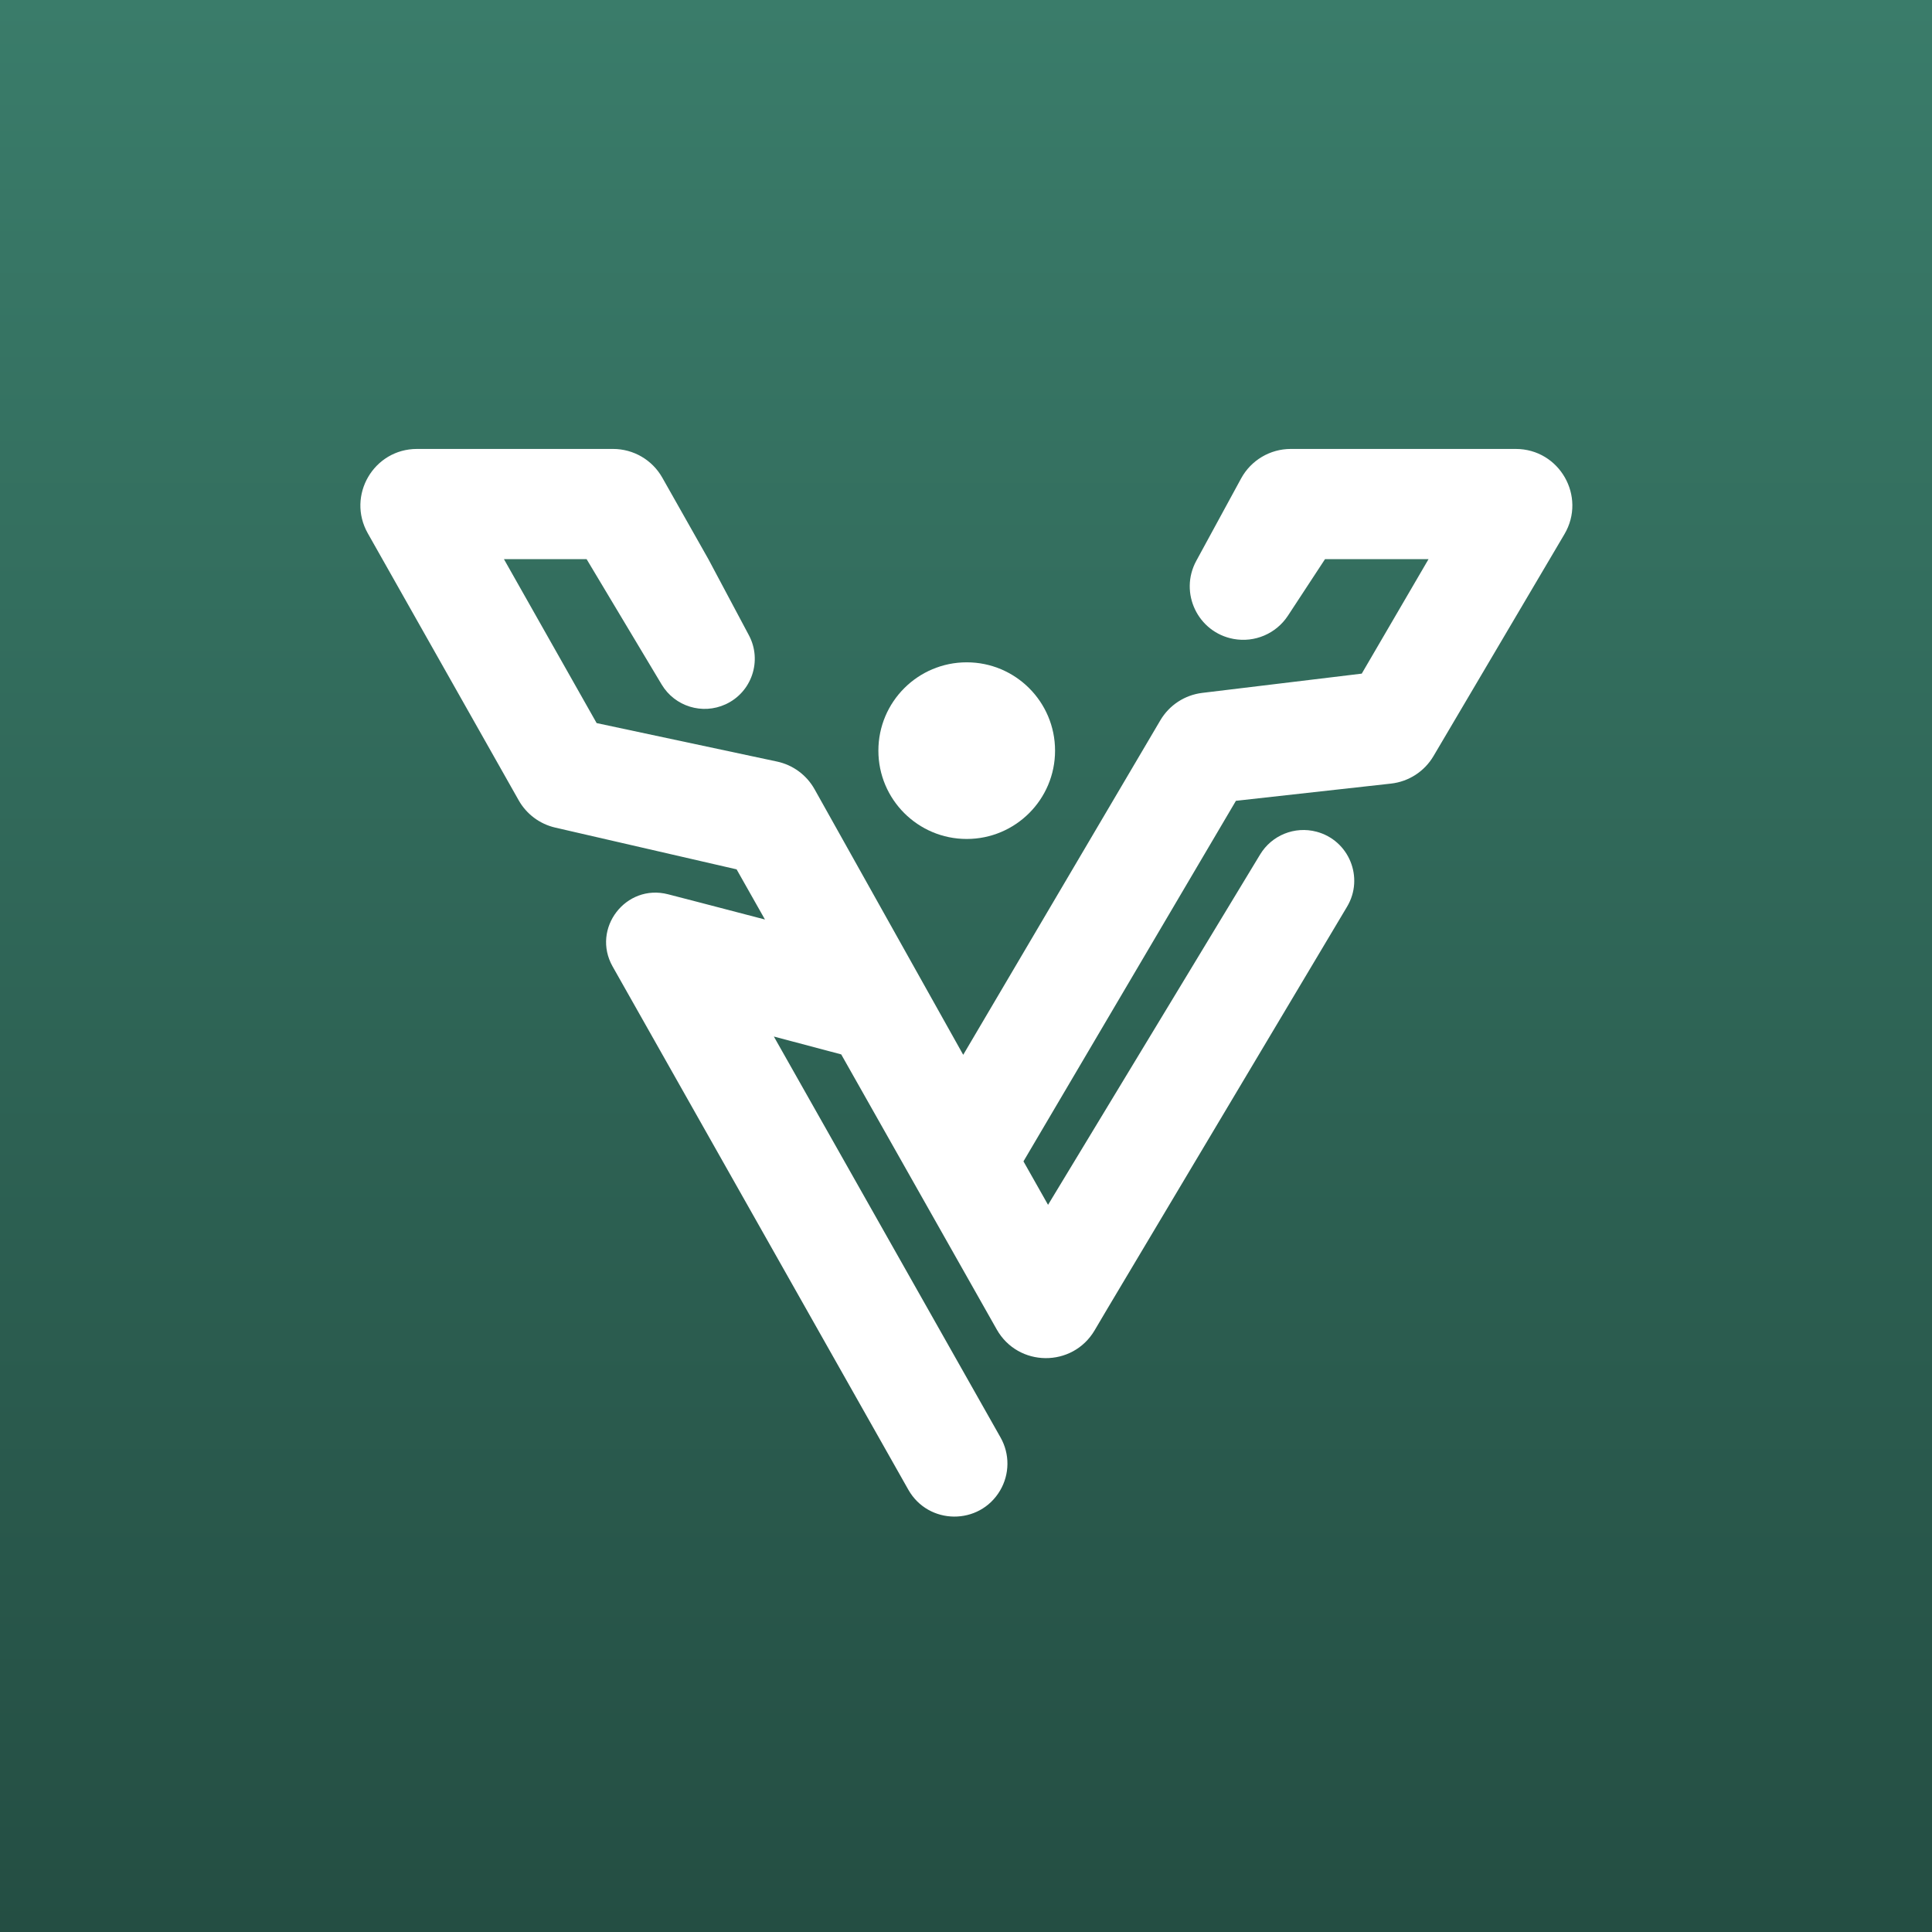
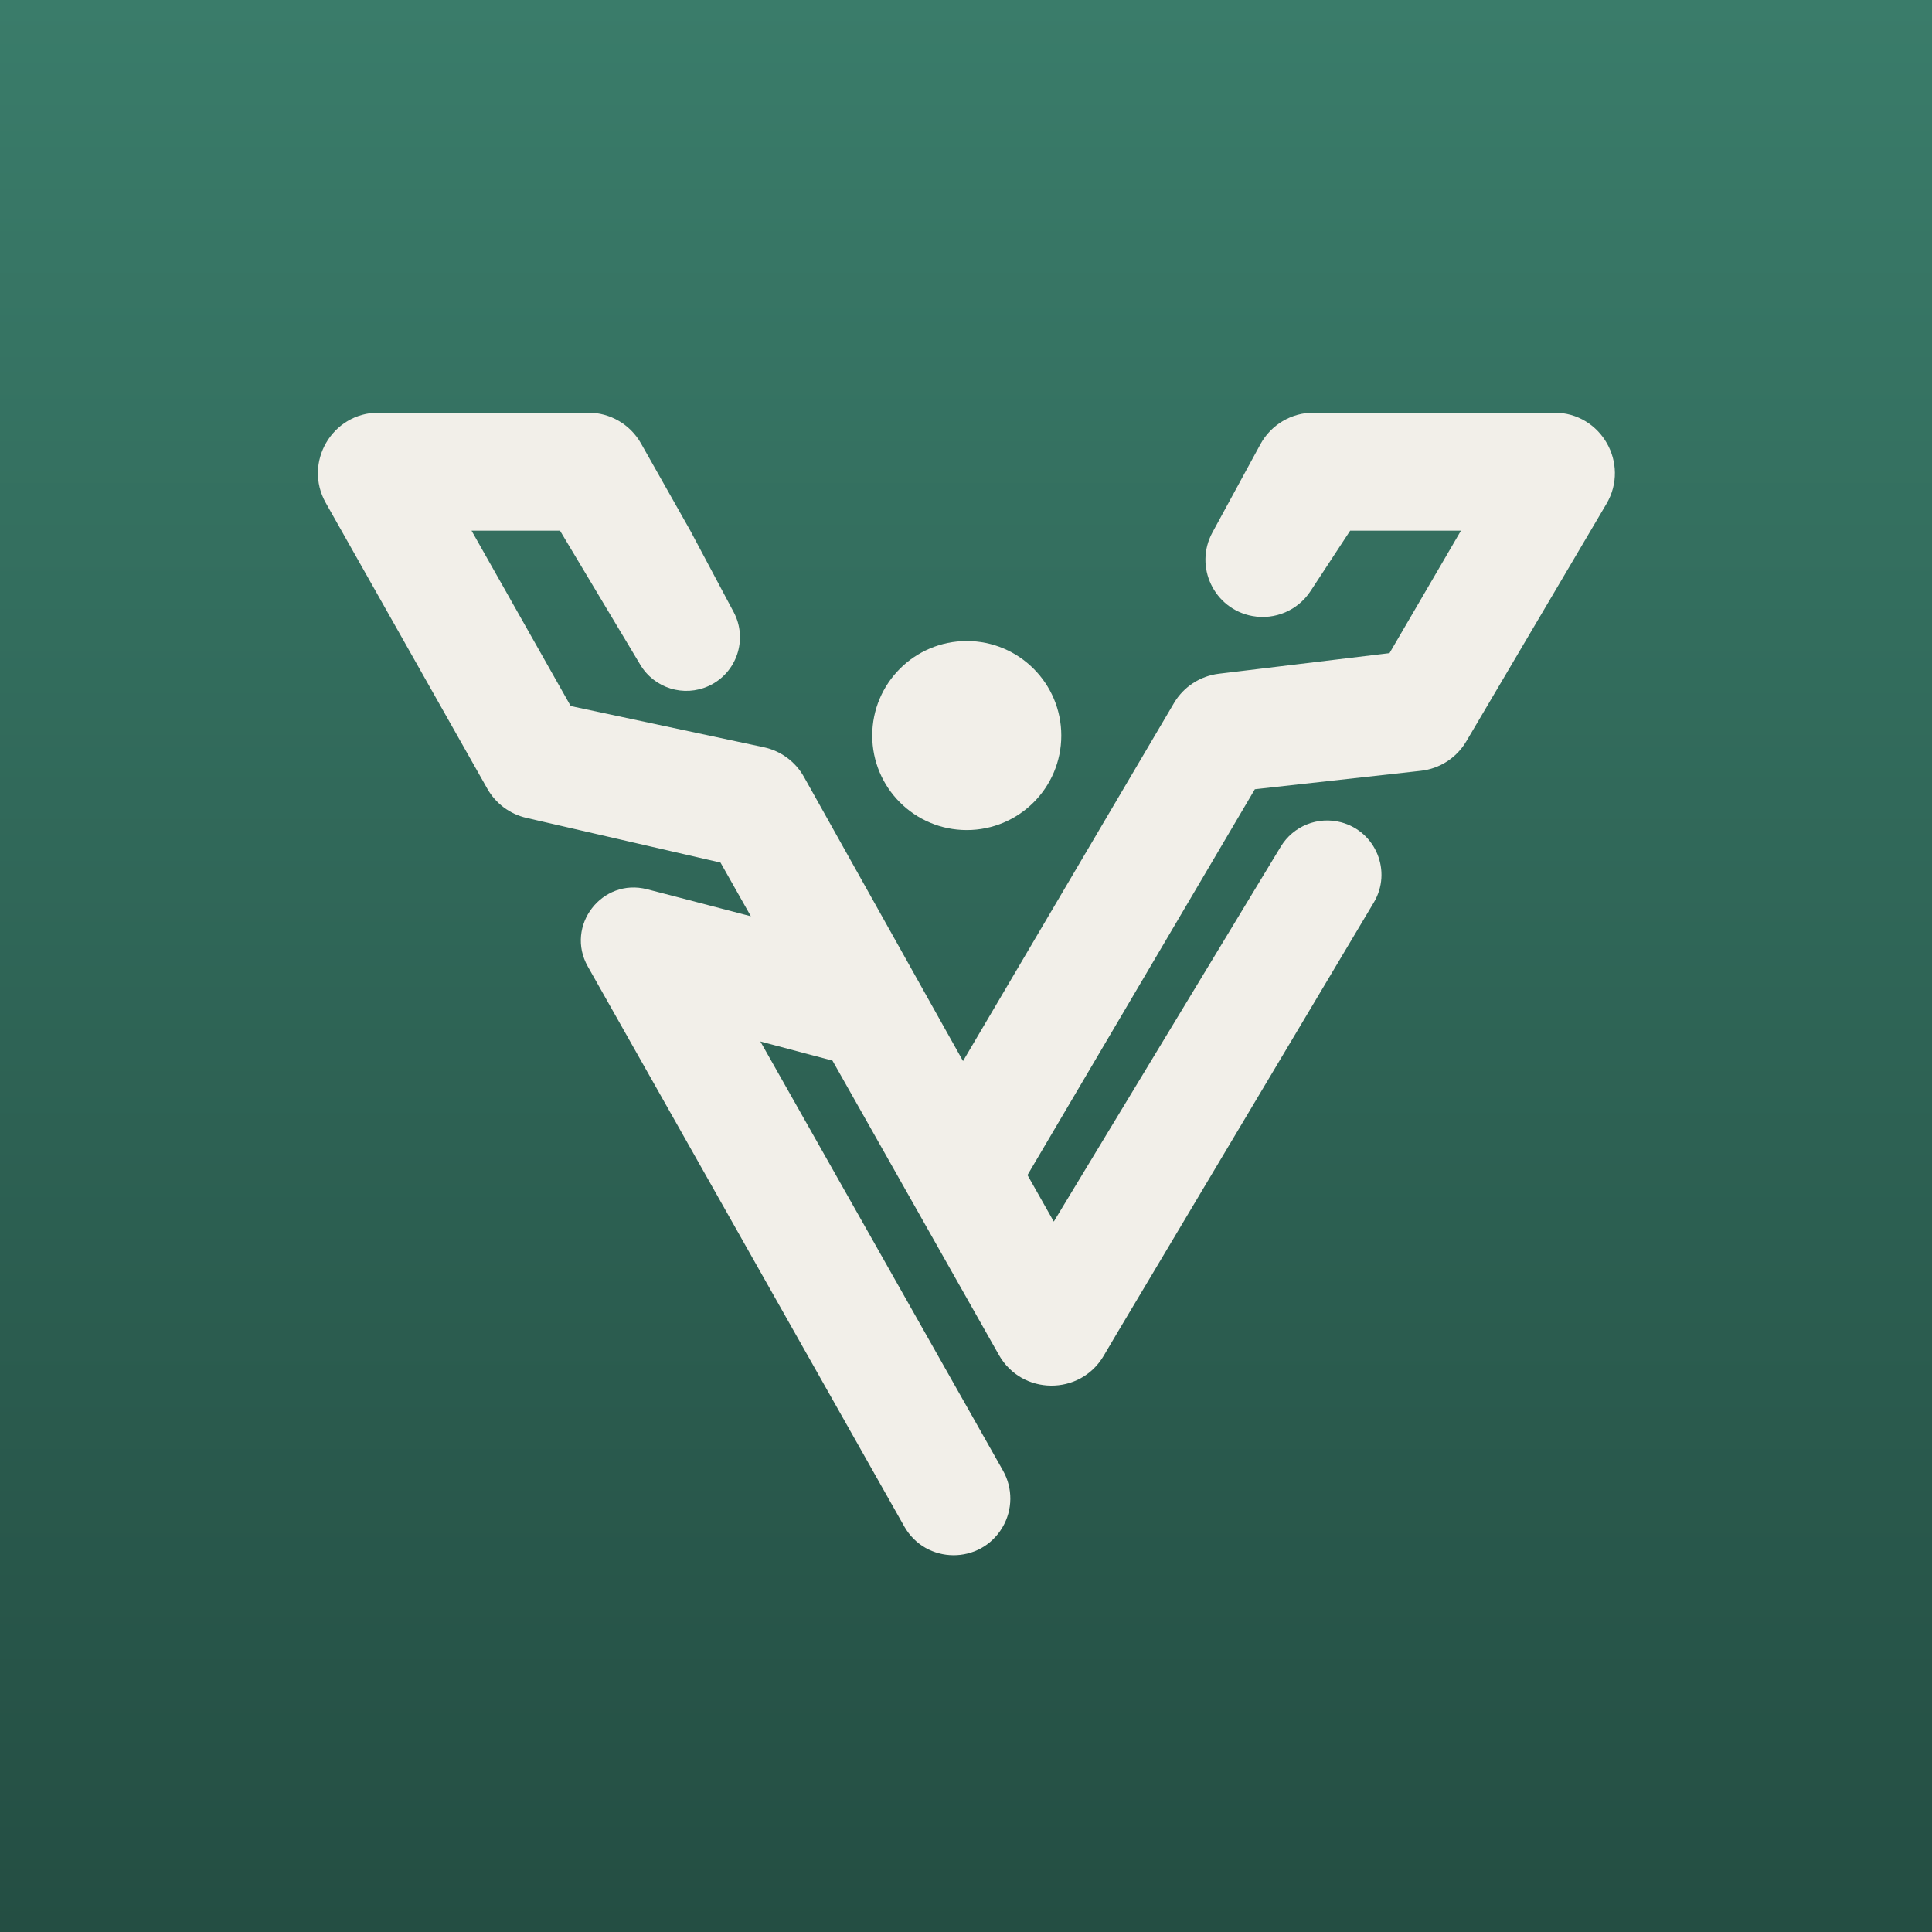
<svg xmlns="http://www.w3.org/2000/svg" width="1024" height="1024" viewBox="0 0 1024 1024">
  <defs>
    <linearGradient id="bg" x1="0" y1="0" x2="0" y2="1024" gradientUnits="userSpaceOnUse">
      <stop offset="0" stop-color="#3A7C6A" />
      <stop offset="1" stop-color="#244E43" />
    </linearGradient>
  </defs>
  <rect width="1024" height="1024" fill="url(#bg)" />
-   <g transform="translate(-157.59, -49.92) scale(0.39434)">
-     <path d="M2180.53 878.149H2319.67L2229.92 1032L2015.56 1057.88C1992.06 1060.72 1971.22 1074.35 1959.2 1094.74L1694.26 1544.33L1494.46 1187.38C1483.78 1168.29 1465.4 1154.74 1444.01 1150.18L1201.55 1098.47L1076.98 878.149H1188.08L1288.95 1046.63C1306.61 1076.13 1343.65 1087.59 1374.89 1073.22C1410.08 1057.04 1424.4 1014.58 1406.19 980.393L1351.75 878.149L1289.8 768.586C1276.32 744.743 1251.05 730 1223.65 730H960.097C901.915 730 865.319 792.705 893.943 843.351L1096.8 1202.28C1107.3 1220.85 1125.12 1234.15 1145.91 1238.94L1389.67 1295.06L1427.79 1362.48L1337.49 1338.91L1297.58 1328.58C1240.79 1313.88 1194.18 1374.57 1223.04 1425.64L1620.46 2128.82C1647.43 2176.54 1715.95 2177.18 1743.81 2129.97C1756.75 2108.05 1757 2080.9 1744.47 2058.74L1439.74 1519.76L1530.29 1543.78L1739.29 1913.43C1768.07 1964.33 1841.16 1965.01 1870.88 1914.65L1887.61 1886.3L2210.19 1345.22C2233.4 1306.3 2212.86 1256 2169.04 1244.44C2139.81 1236.72 2108.99 1249.18 2093.34 1275.04L1808.27 1745.97L1775.24 1687.54L2060.8 1202.94L2269.26 1179.79C2293.02 1177.15 2314.16 1163.47 2326.31 1142.88L2502.34 844.581C2532.23 793.935 2495.71 730 2436.9 730H2134.51C2106.68 730 2081.07 745.219 2067.76 769.669L2007.52 880.394C1984.17 923.313 2009.56 976.515 2057.62 985.366C2086.05 990.604 2114.86 978.287 2130.71 954.112L2180.53 878.149Z" fill="white" />
-     <path d="M1817.7 1135.51C1817.7 1201.07 1764.54 1254.22 1698.97 1254.22C1633.4 1254.22 1580.24 1201.07 1580.24 1135.51C1580.24 1069.95 1633.4 1016.8 1698.97 1016.8C1764.54 1016.8 1817.7 1069.95 1817.7 1135.51Z" fill="white" />
+   <g transform="translate(-204.56, -89.33) scale(0.422)">
+     <path d="M2180.53 878.149H2319.67L2229.92 1032L2015.56 1057.88C1992.06 1060.72 1971.22 1074.35 1959.2 1094.74L1694.26 1544.33L1494.46 1187.38C1483.78 1168.29 1465.4 1154.74 1444.01 1150.18L1201.55 1098.47L1076.98 878.149H1188.08L1288.95 1046.63C1306.61 1076.13 1343.65 1087.59 1374.89 1073.22C1410.08 1057.04 1424.4 1014.58 1406.19 980.393L1351.75 878.149L1289.8 768.586C1276.32 744.743 1251.05 730 1223.65 730H960.097C901.915 730 865.319 792.705 893.943 843.351L1096.8 1202.28C1107.3 1220.85 1125.12 1234.15 1145.91 1238.94L1389.67 1295.06L1427.79 1362.48L1337.49 1338.91L1297.58 1328.58C1240.79 1313.88 1194.18 1374.57 1223.04 1425.64L1620.46 2128.82C1647.43 2176.54 1715.95 2177.18 1743.81 2129.97C1756.75 2108.05 1757 2080.9 1744.47 2058.74L1439.74 1519.76L1530.29 1543.78L1739.29 1913.43C1768.07 1964.33 1841.16 1965.01 1870.88 1914.65L1887.61 1886.3L2210.19 1345.22C2233.4 1306.3 2212.86 1256 2169.04 1244.44C2139.81 1236.72 2108.99 1249.18 2093.34 1275.04L1808.27 1745.97L1775.24 1687.54L2060.8 1202.94L2269.26 1179.79C2293.02 1177.15 2314.16 1163.47 2326.31 1142.88L2502.34 844.581C2532.23 793.935 2495.71 730 2436.9 730H2134.51C2106.68 730 2081.07 745.219 2067.76 769.669L2007.52 880.394C1984.17 923.313 2009.56 976.515 2057.62 985.366C2086.05 990.604 2114.86 978.287 2130.71 954.112L2180.53 878.149Z" fill="#f2efe9" />
+     <path d="M1817.7 1135.51C1817.7 1201.07 1764.54 1254.22 1698.97 1254.22C1633.4 1254.22 1580.24 1201.07 1580.24 1135.51C1580.24 1069.95 1633.4 1016.8 1698.97 1016.8C1764.54 1016.8 1817.7 1069.95 1817.7 1135.51Z" fill="#f2efe9" />
  </g>
</svg>
